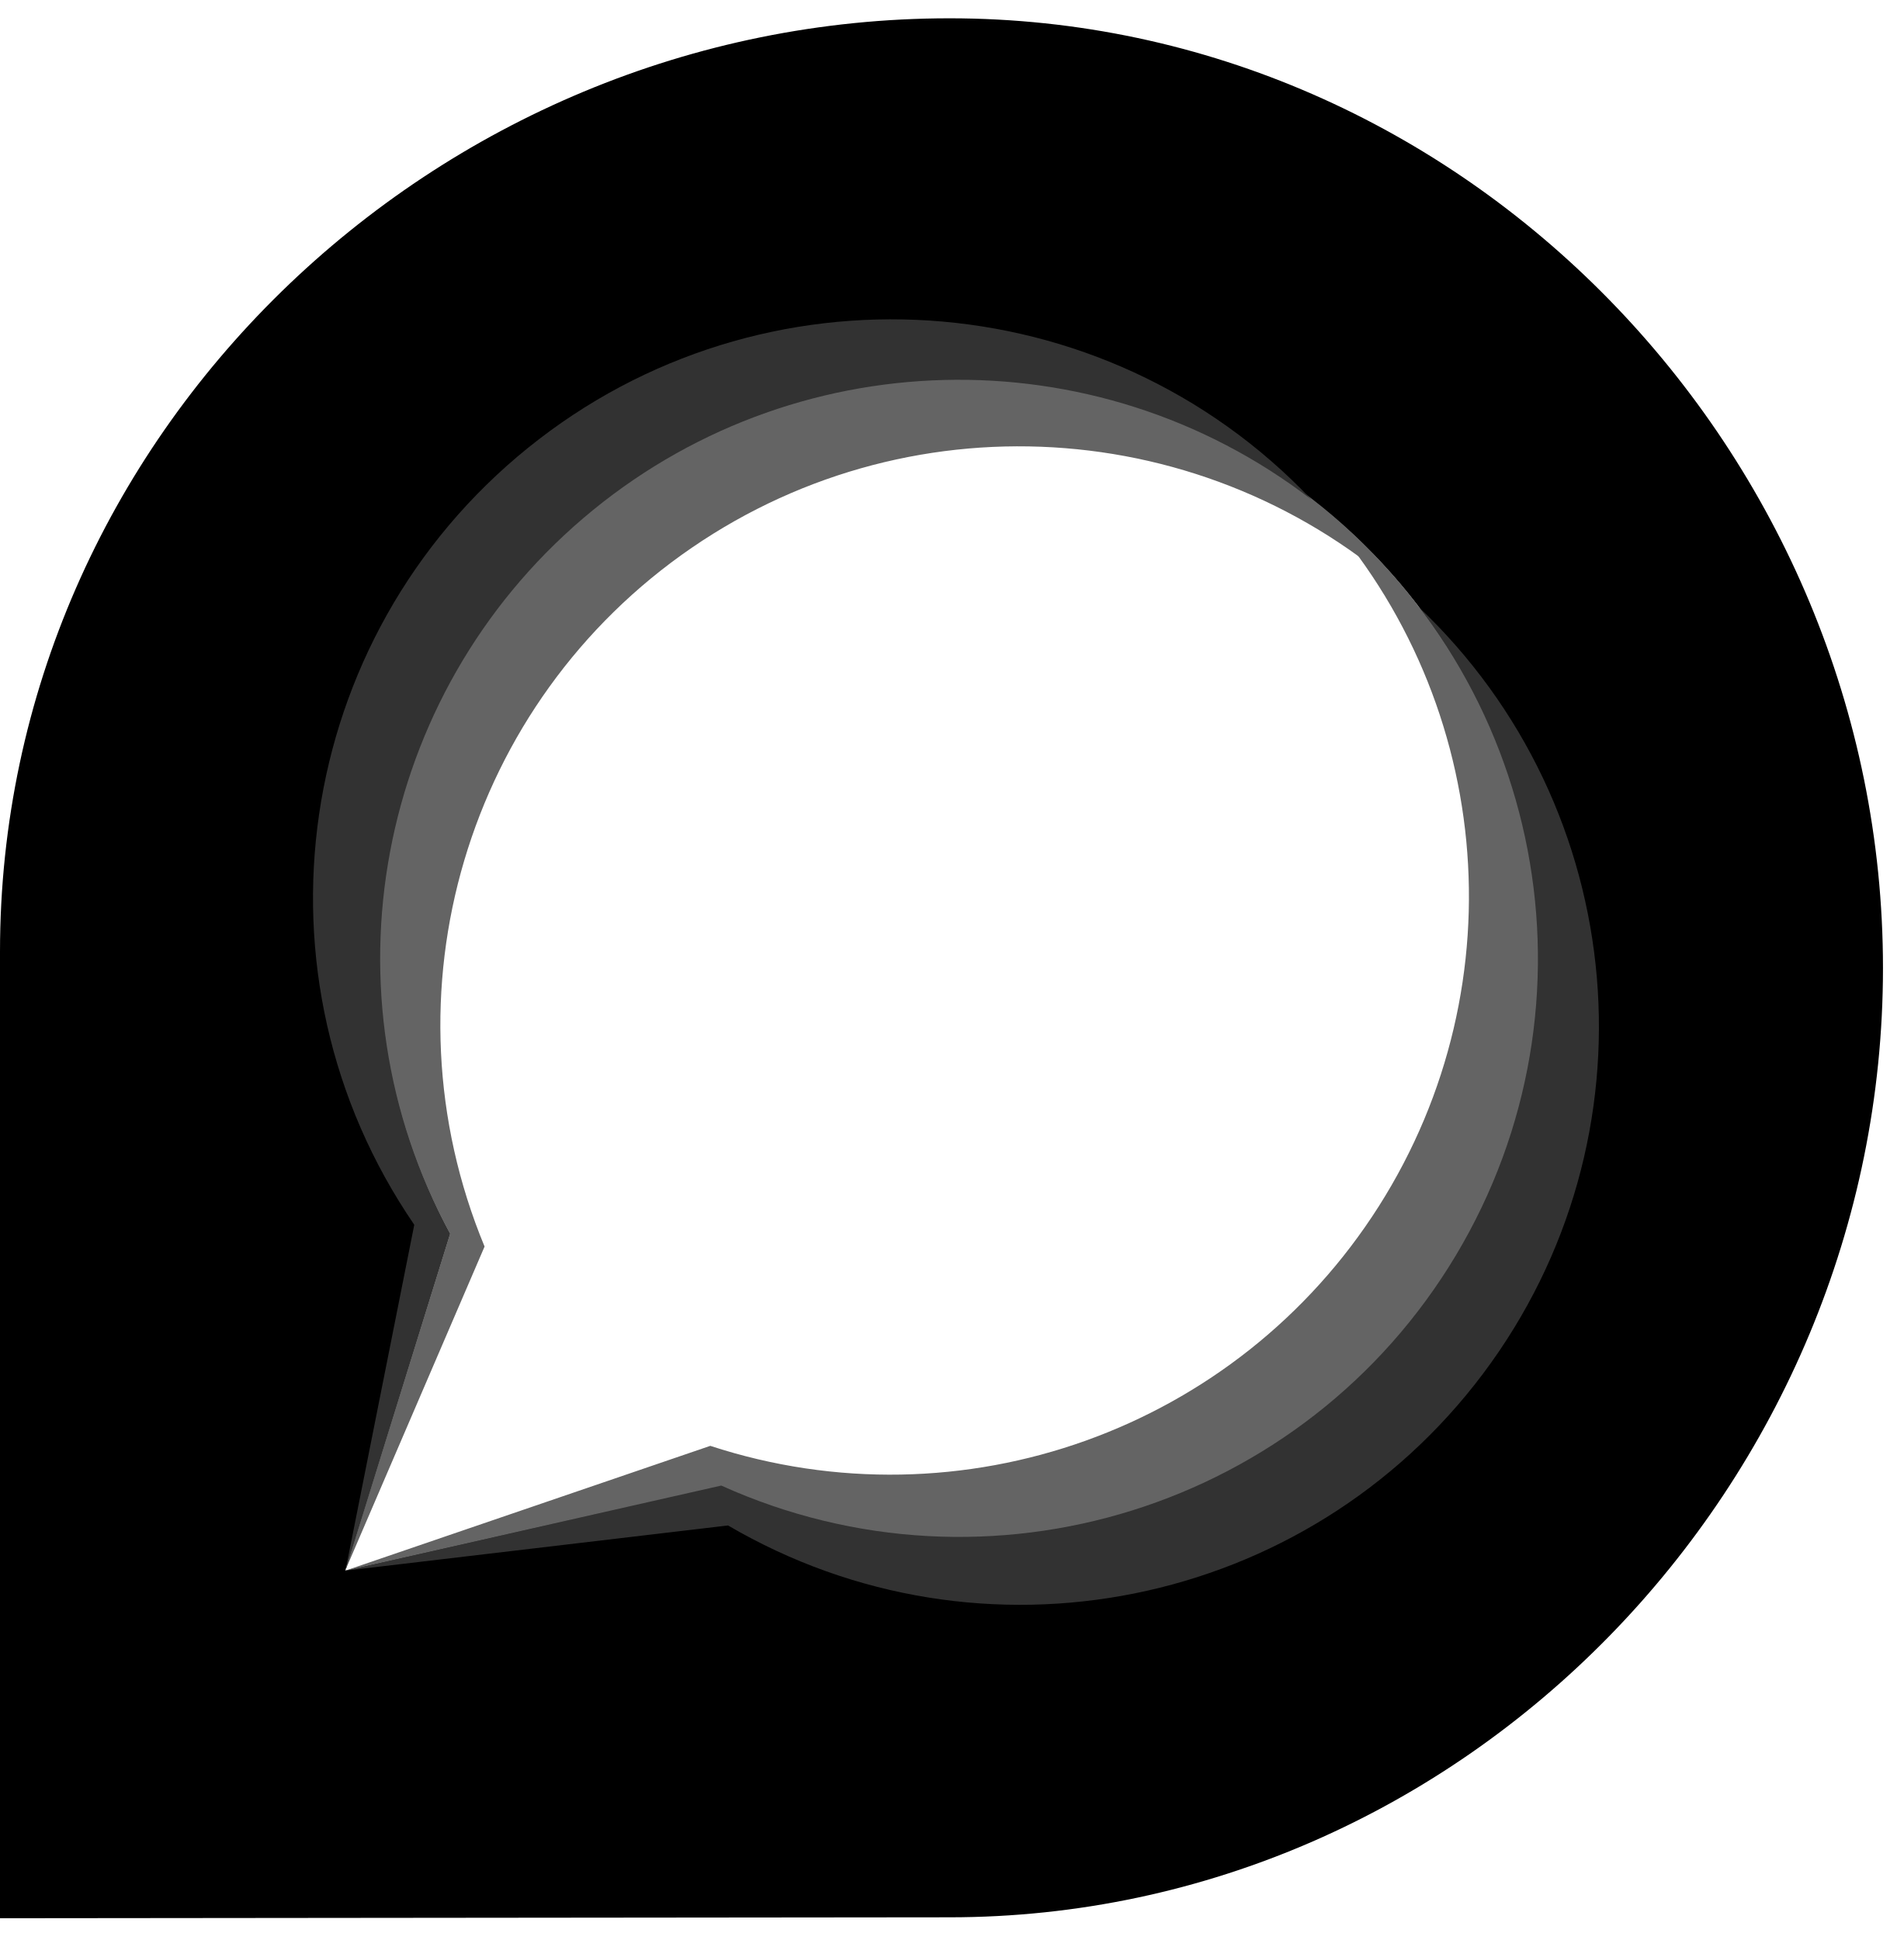
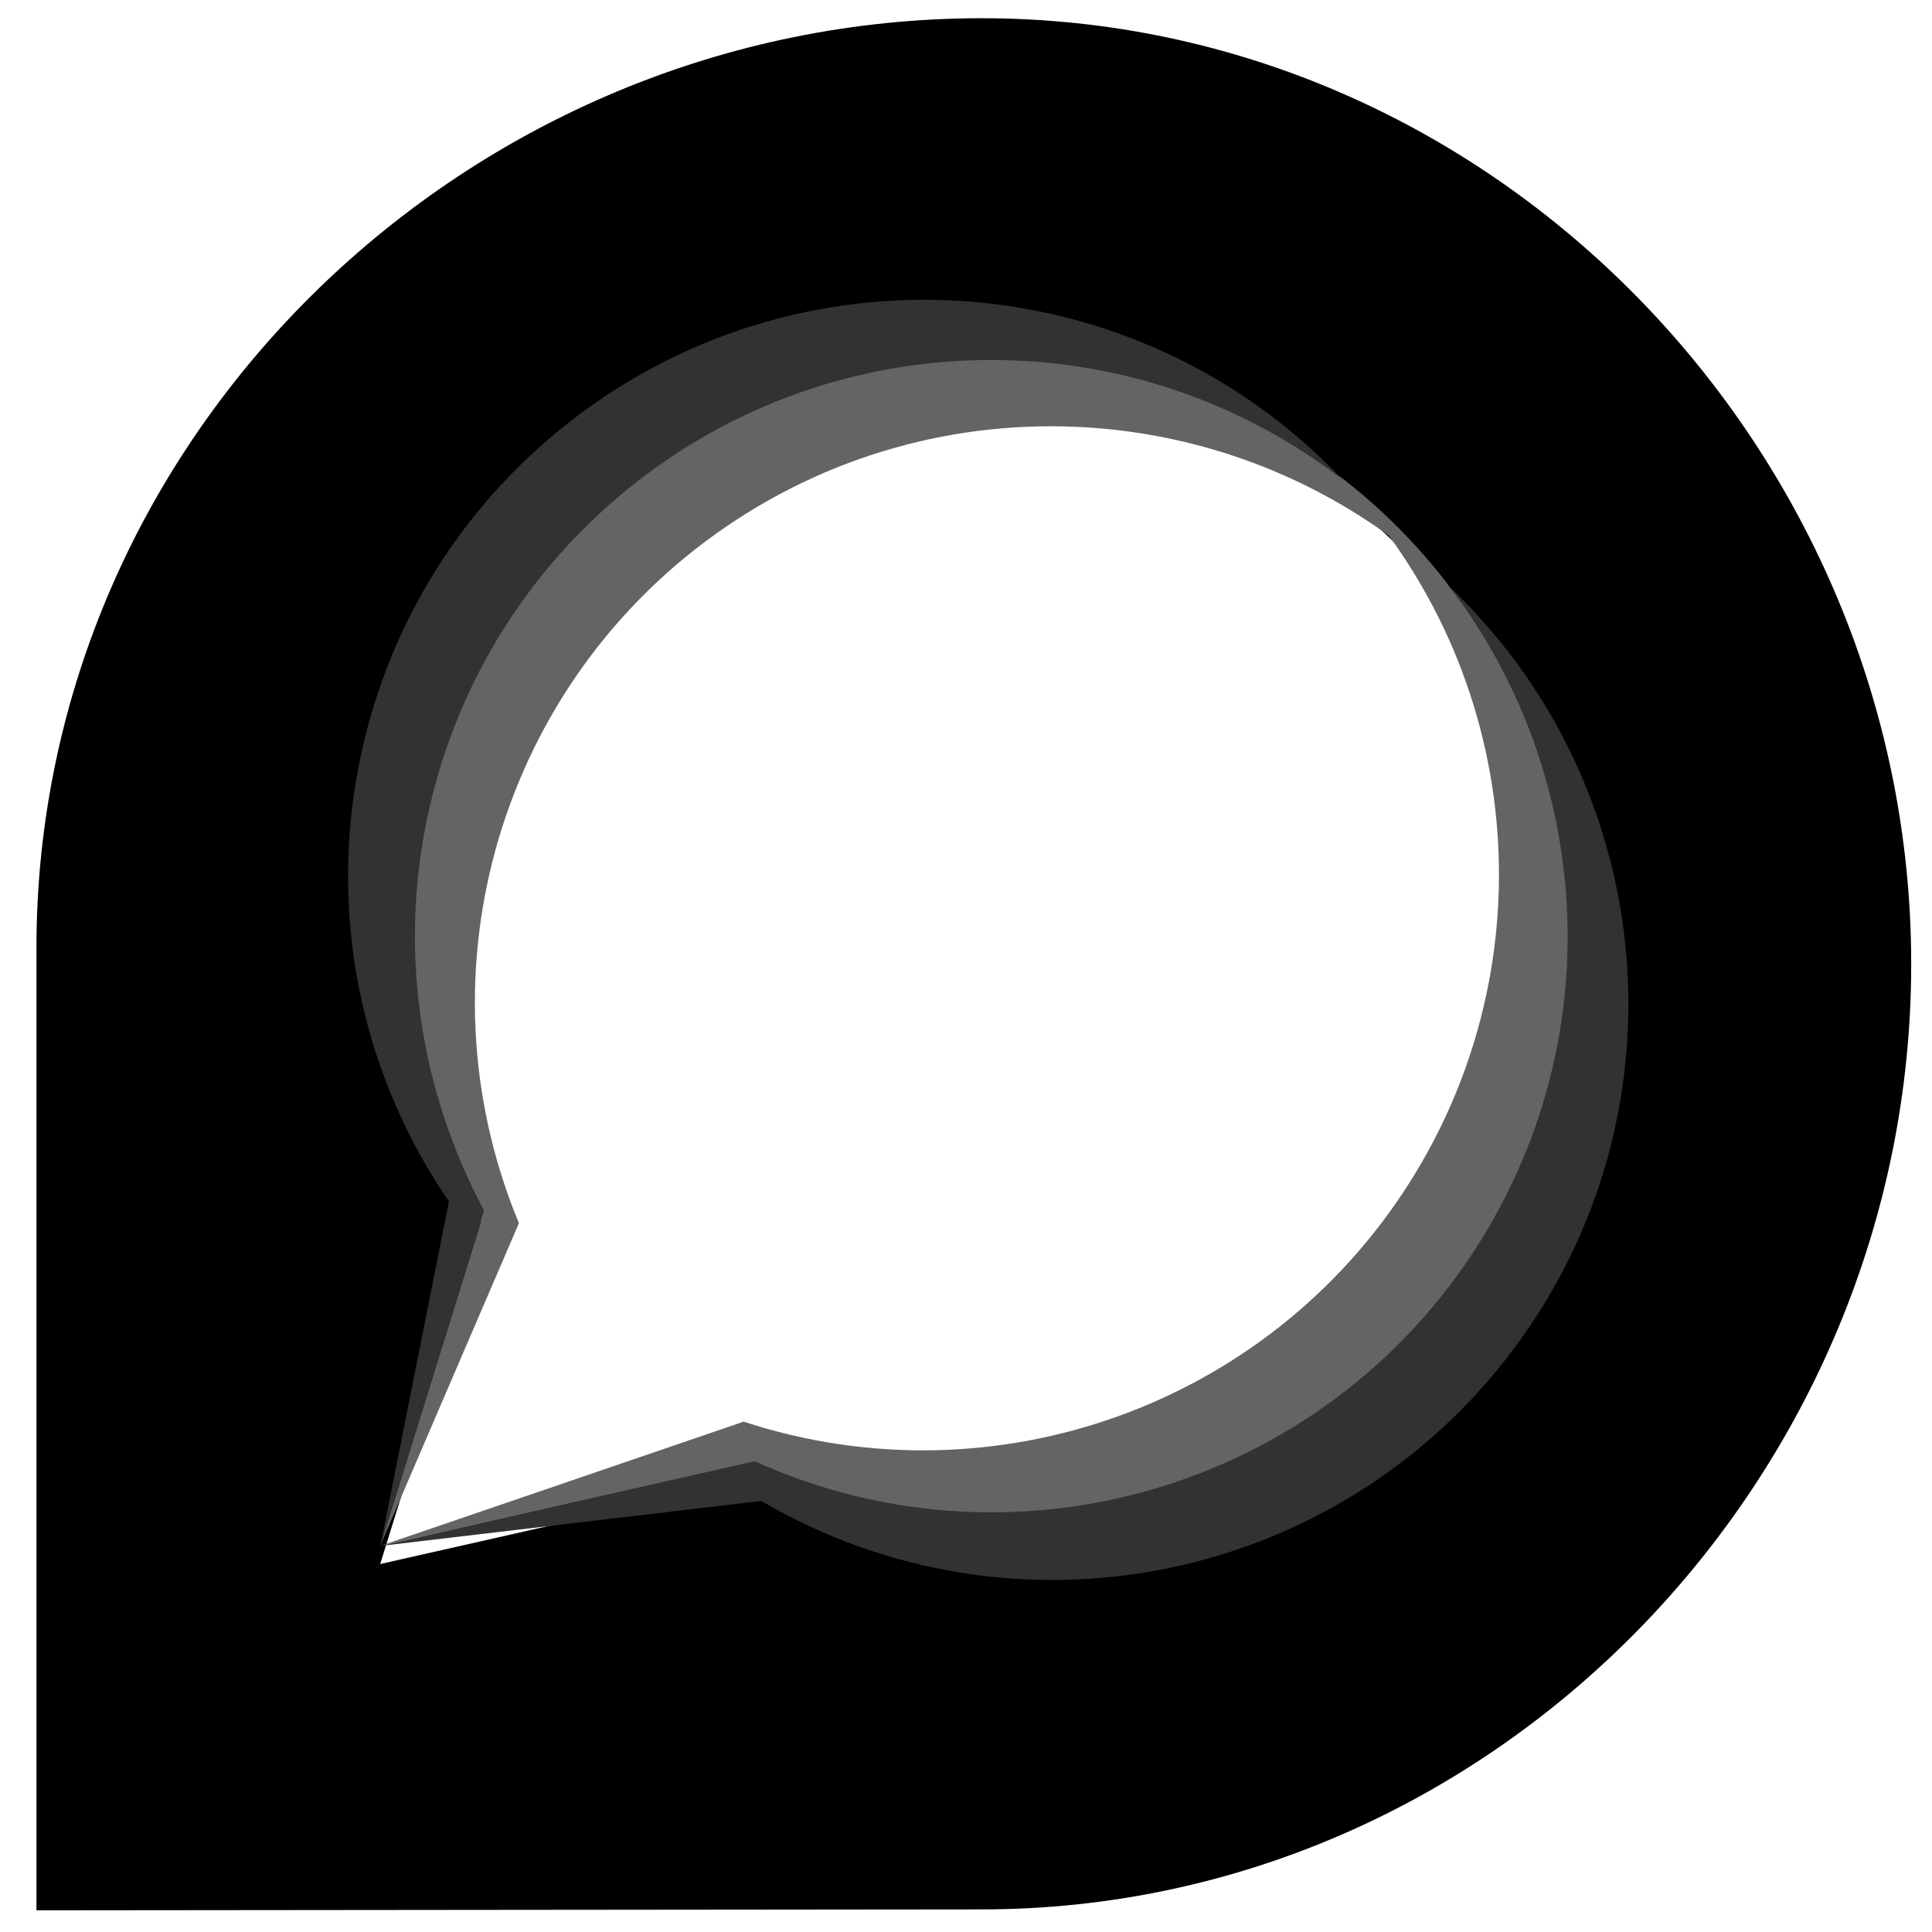
- <svg xmlns="http://www.w3.org/2000/svg" viewBox="0 -1 104 106" version="1.1" id="svg22">
-   <defs id="defs4">
-     <style id="style2">.cls-1{fill:#231f20;}.cls-2{fill:#fff9ae;}.cls-3{fill:#00aeef;}.cls-4{fill:#00a94f;}.cls-5{fill:#f15d22;}.cls-6{fill:#e31b23;}</style>
-   </defs>
-   <g id="Layer_2" data-name="Layer 2">
-     <g id="Layer_3" data-name="Layer 3">
-       <path d="M 51.869 1 C 23.709 1 -4.7369516e-15 23.83 0 52 L 0 104.811 L 51.859 104.76 C 80.019 104.76 102.859 81.051 102.859 52.891 C 102.859 24.731 79.999 1 51.869 1 z M 52.369 20.74 L 52.4 20.74 A 31.61 31.61 0 1 1 39.4 81.17 L 18.859 85.811 L 24.58 67.41 A 31.62 31.62 0 0 1 52.369 20.74 z " transform="translate(0,-1)" id="path8" style="fill:#000000;fill-opacity:1" />
-       <path class="cls-3" d="M77.45,32.12a31.6,31.6,0,0,1-38.05,48L18.86,84.82l20.91-2.47A31.6,31.6,0,0,0,77.45,32.12Z" id="path12" style="fill:#323232;fill-opacity:1" />
-       <path class="cls-4" d="M71.63,26.29A31.6,31.6,0,0,1,38.8,78L18.86,84.82,39.4,80.17A31.6,31.6,0,0,0,71.63,26.29Z" id="path14" style="fill:#646464;fill-opacity:1" />
-       <path class="cls-5" d="M26.47,67.11a31.61,31.61,0,0,1,51-35A31.61,31.61,0,0,0,24.58,66.41l-5.72,18.4Z" id="path16" style="fill:#646464;fill-opacity:1" />
-       <path class="cls-6" d="M24.58,66.41A31.61,31.61,0,0,1,71.63,26.29a31.61,31.61,0,0,0-49,39.63l-3.76,18.9Z" id="path18" style="fill:#323232;fill-opacity:1" />
-     </g>
+ <svg xmlns="http://www.w3.org/2000/svg" version="1.1" viewBox="0 0 106 106" fill="#000">
+   <g transform="translate(2,0)">
+     <path d="m51.869 1c-28.16 0-51.869 22.83-51.869 51v52.811l51.859-0.051c28.16 0 51-23.709 51-51.869s-22.86-51.891-50.99-51.891zm0.5 19.74h0.031a31.61 31.61 0 1 1-13 60.43l-20.541 4.641 5.721-18.4a31.62 31.62 0 0 1 27.789-46.67z" />
+     <path class="cls-3" d="m77.45 32.12a31.6 31.6 0 0 1-38.05 48l-20.54 4.7 20.91-2.47a31.6 31.6 0 0 0 37.68-50.23z" fill="#323232" />
+     <path class="cls-4" d="M71.63,26.29A31.6,31.6,0,0,1,38.8,78L18.86,84.82,39.4,80.17A31.6,31.6,0,0,0,71.63,26.29Z" fill="#646464" />
+     <path class="cls-5" d="m26.47 67.11a31.61 31.61 0 0 1 51-35 31.61 31.61 0 0 0-52.89 34.3l-5.72 18.4z" fill="#646464" />
+     <path class="cls-6" d="m24.58 66.41a31.61 31.61 0 0 1 47.05-40.12 31.61 31.61 0 0 0-49 39.63l-3.76 18.9z" fill="#323232" />
  </g>
</svg>
